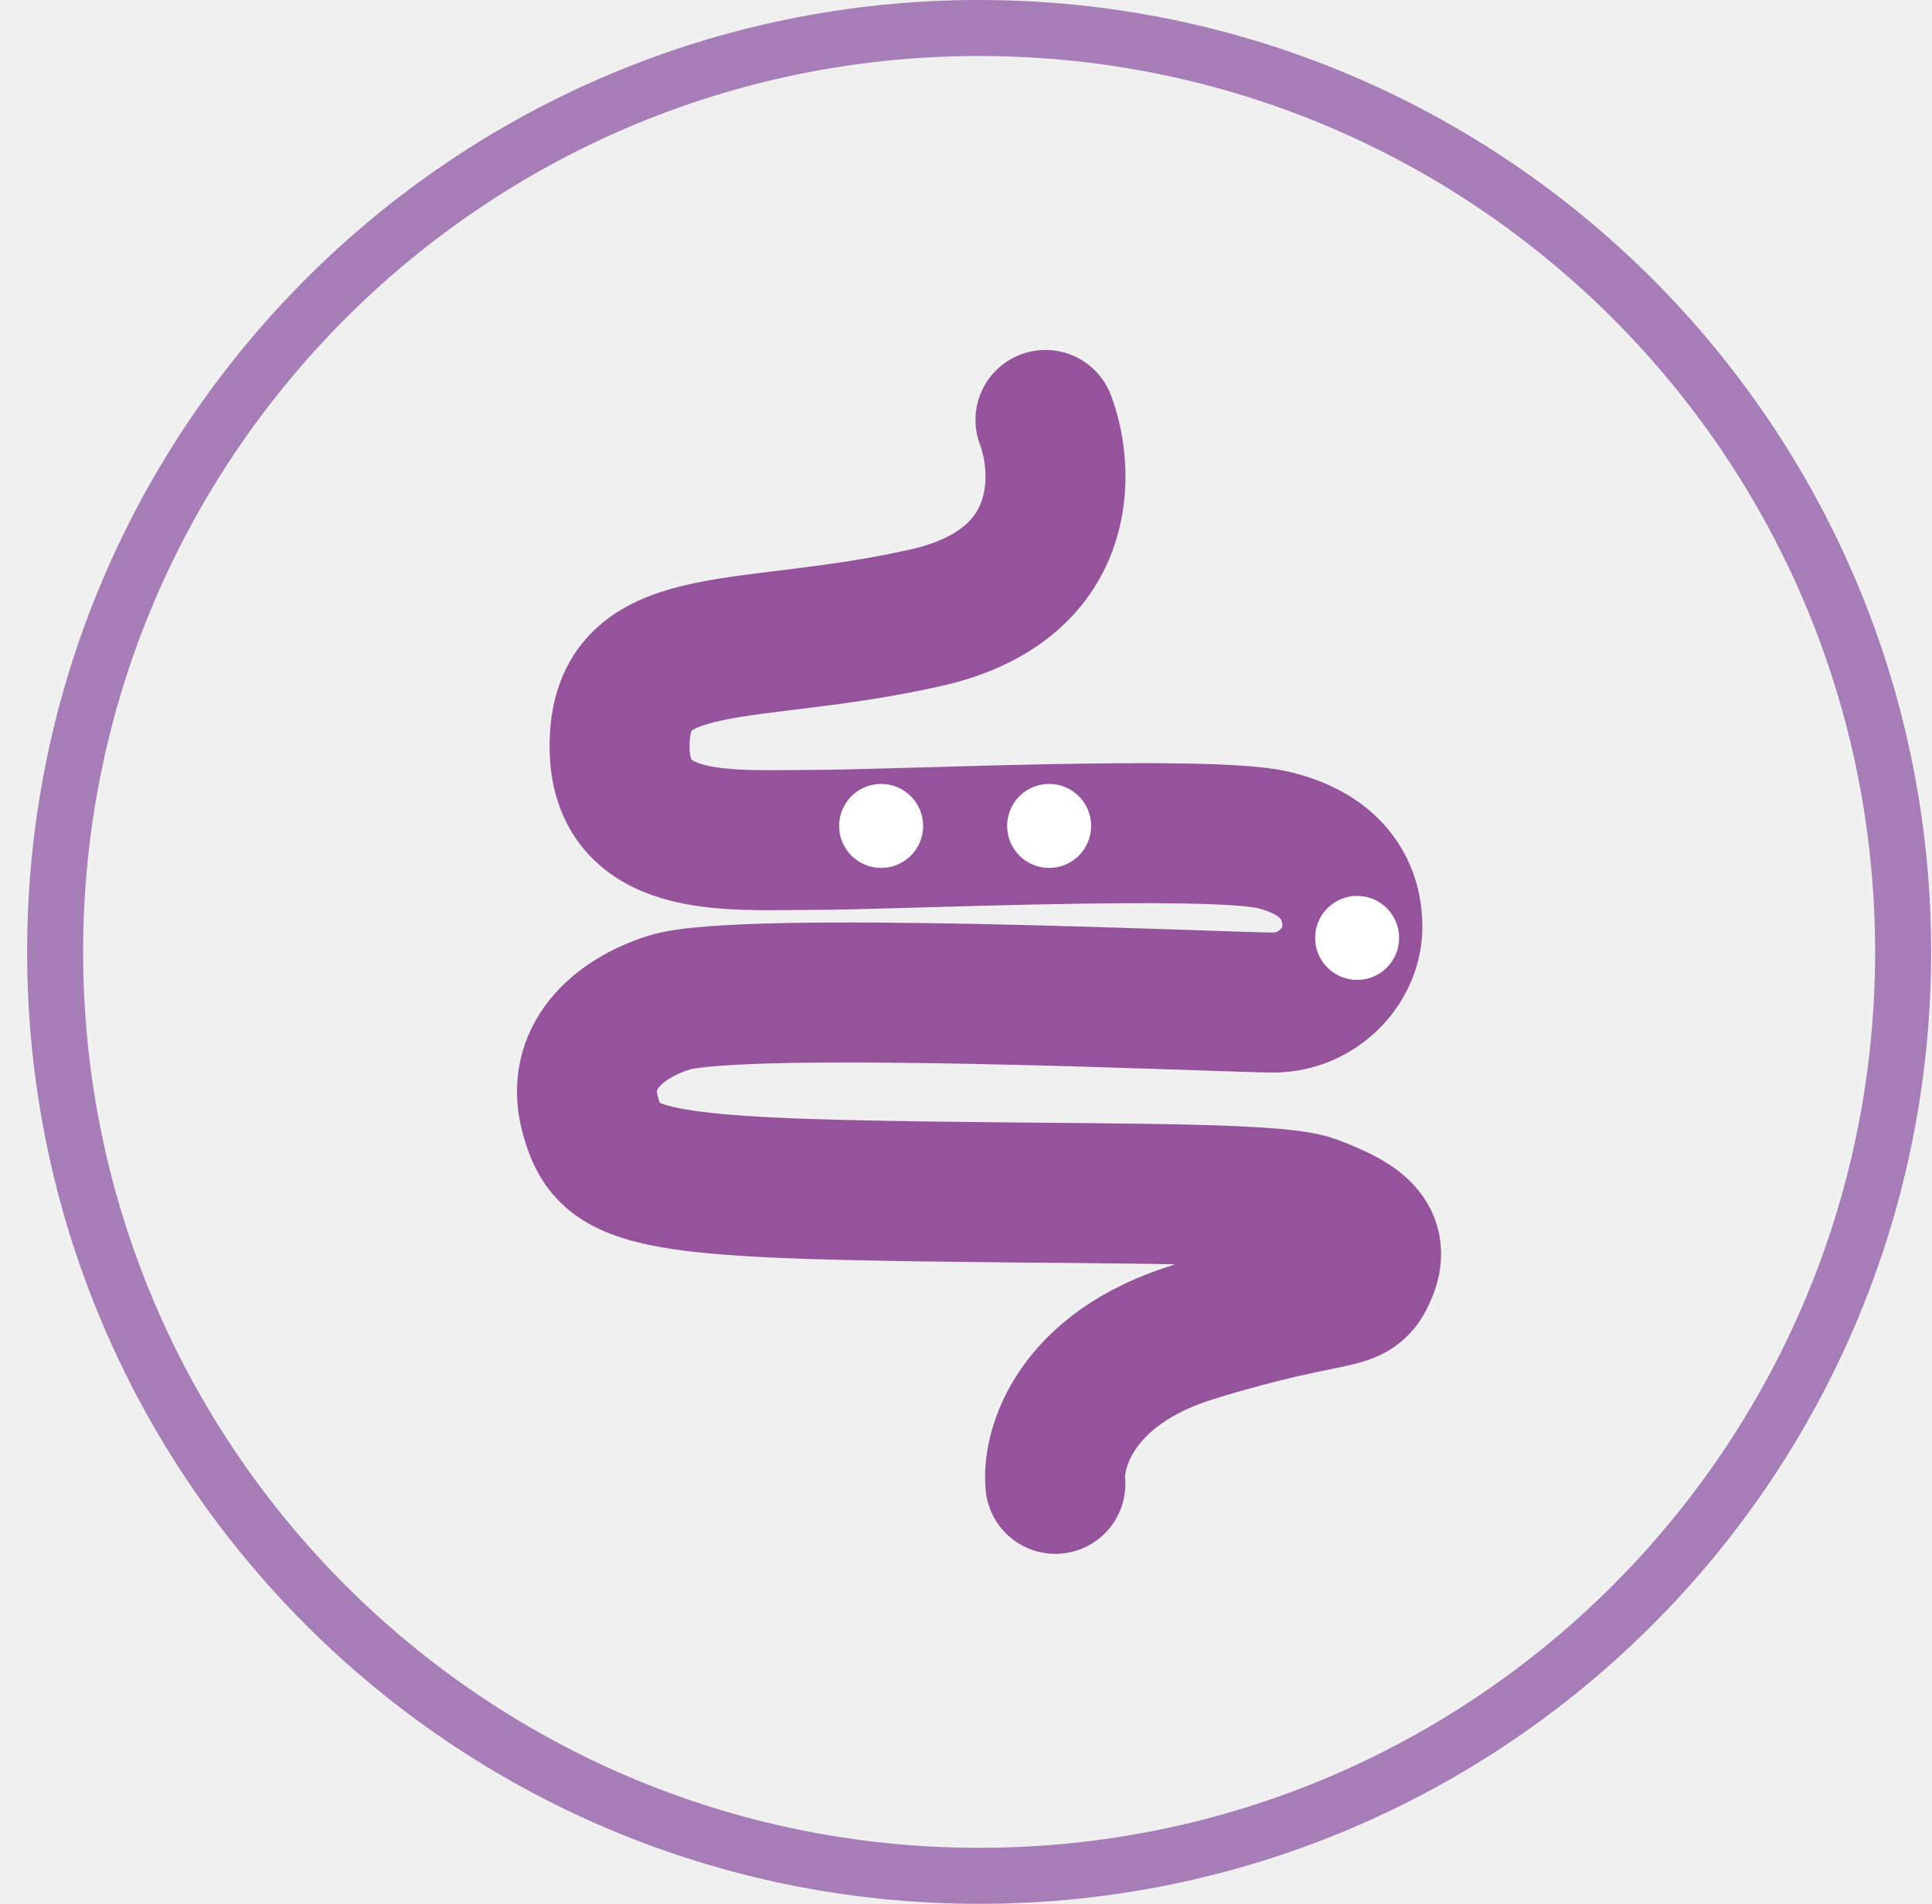
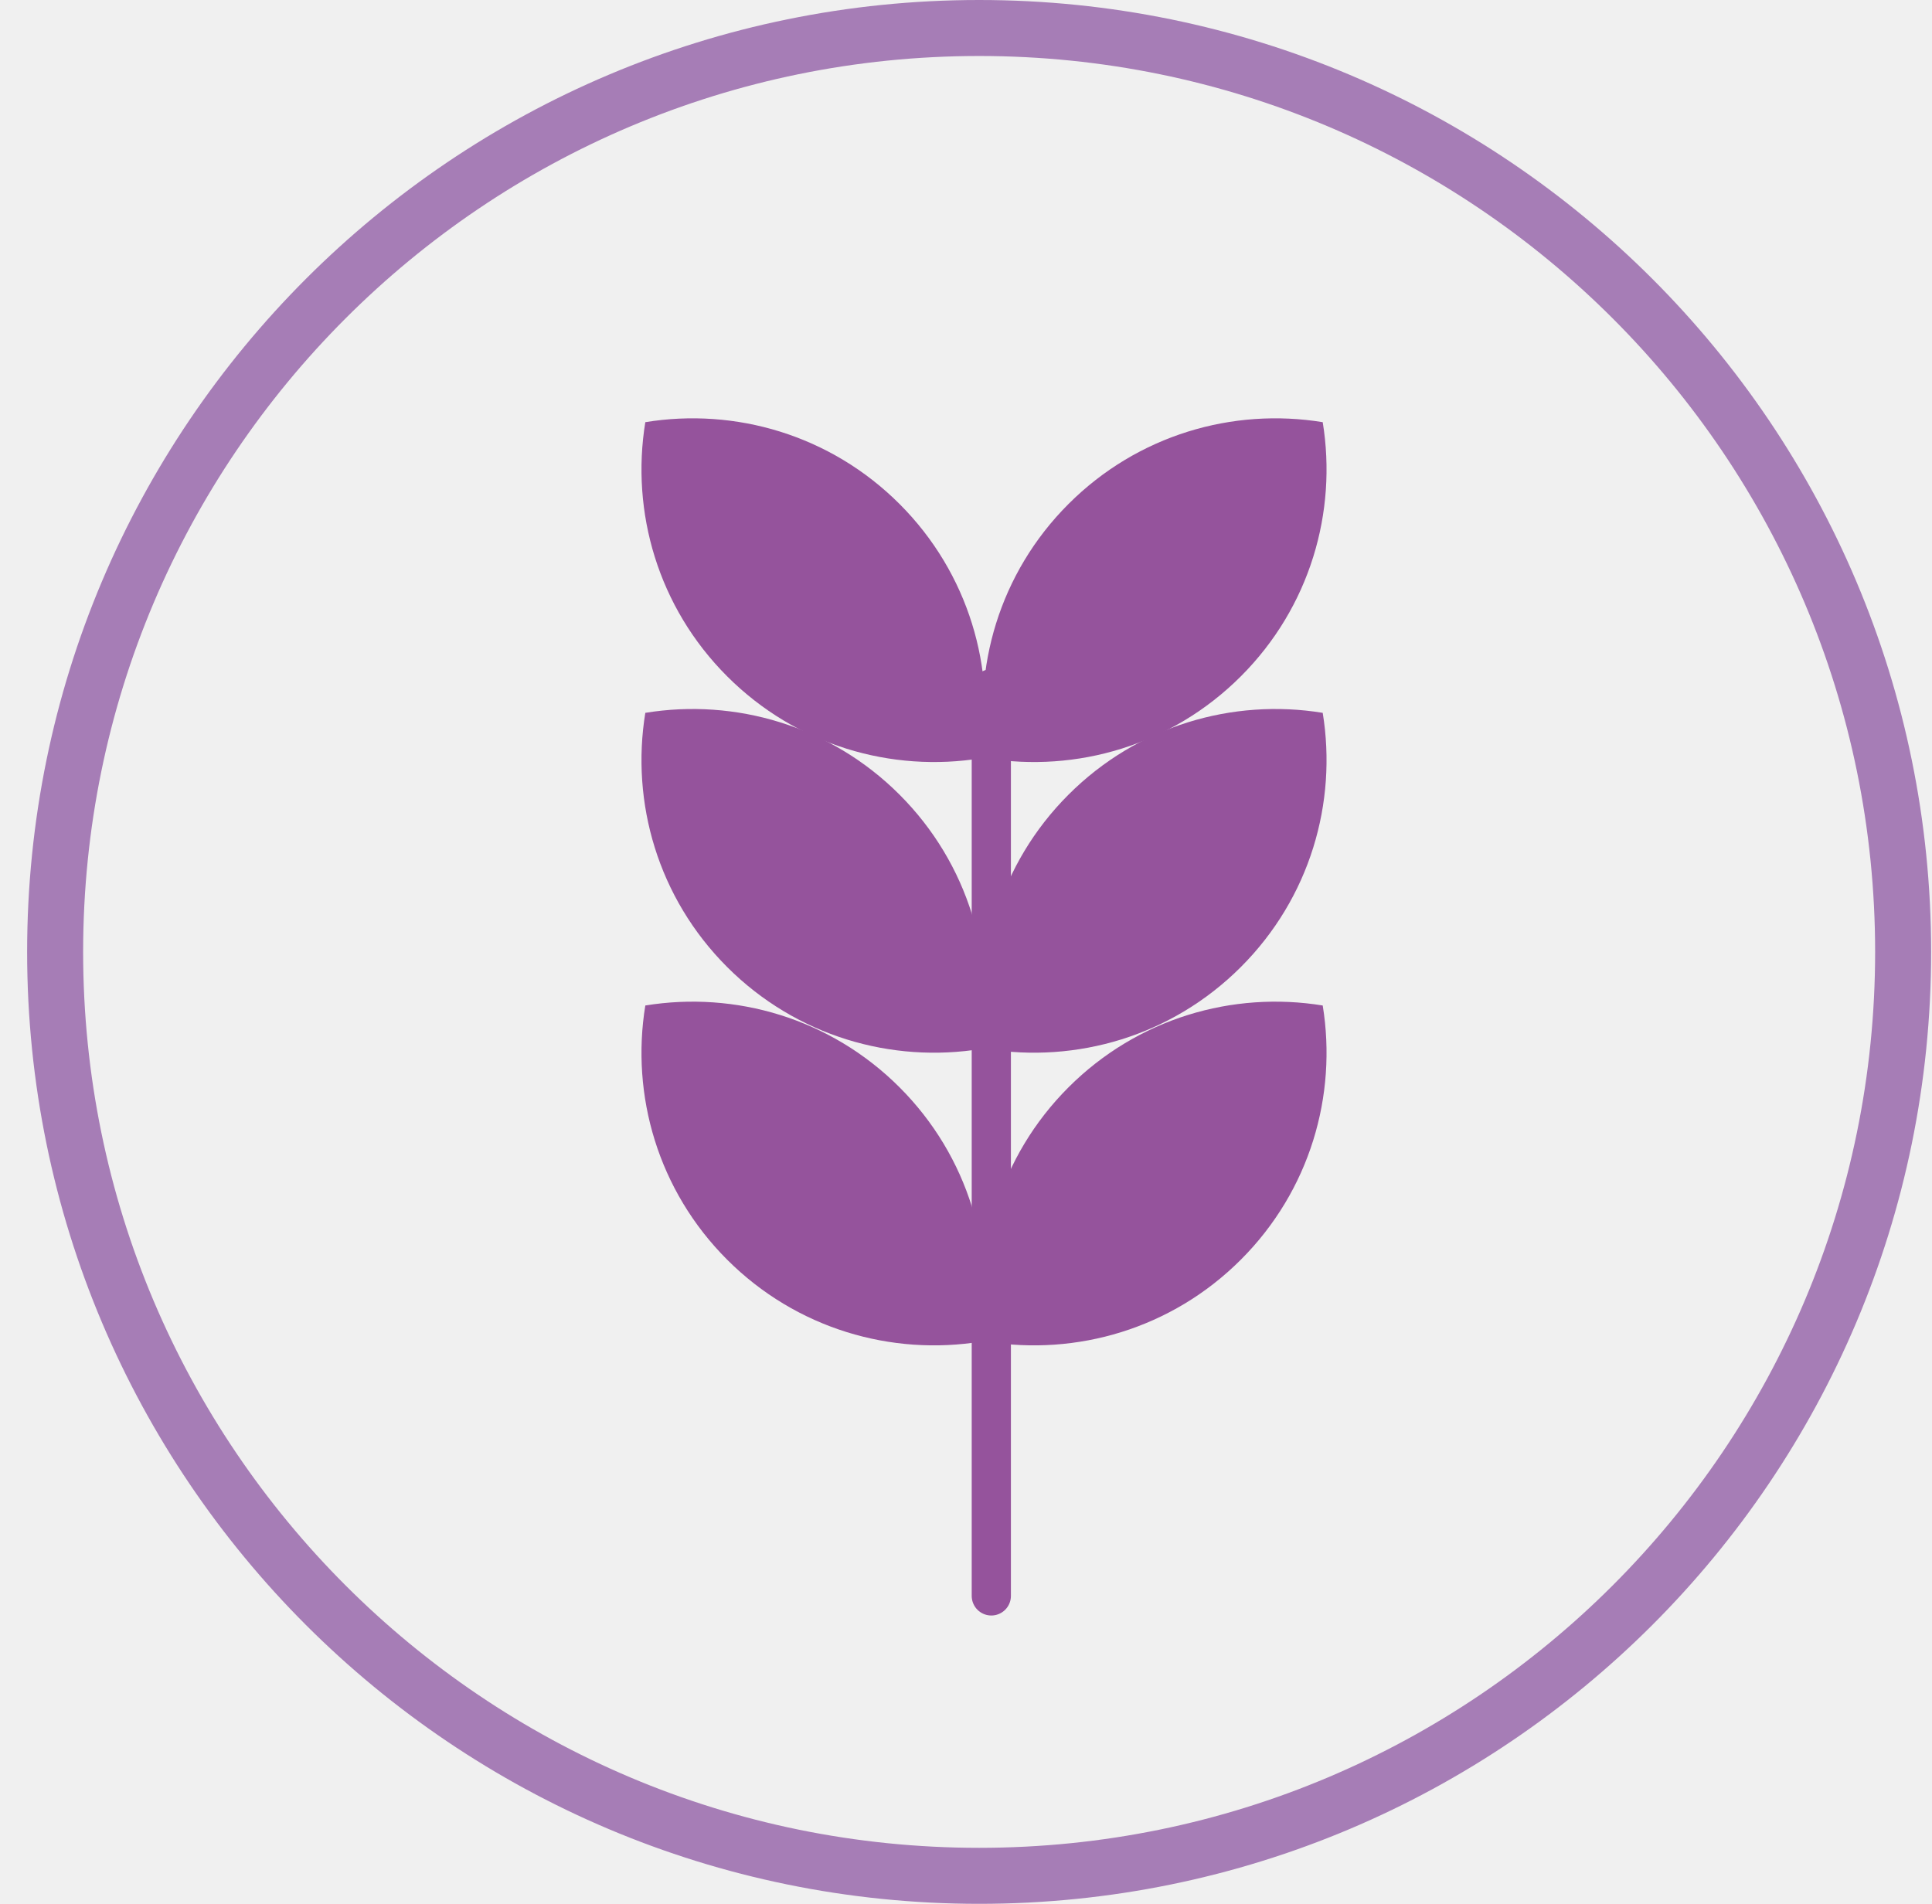
<svg xmlns="http://www.w3.org/2000/svg" width="69" height="68" viewBox="0 0 69 68" fill="none">
  <circle cx="34.969" cy="34" r="33" stroke="#A67DB6" stroke-width="2" />
-   <path d="M37.338 15C38.045 16.87 38.187 20.899 33.095 22.057C26.73 23.505 22.31 22.419 22.133 26.4C21.957 30.381 25.969 30 28.969 30C31.909 30 43.171 29.457 45.469 30C47.767 30.543 48.3 31.995 48.3 33.095C48.3 34.5 47.06 35.809 45.469 35.809C43.878 35.809 26.469 35 23.901 35.809C22.007 36.407 20.542 37.8 21.073 39.791C21.603 41.781 22.487 42.324 30.266 42.505C38.045 42.686 45.471 42.505 46.885 43.048C48.3 43.59 49.36 44.133 48.83 45.4C48.3 46.667 47.946 45.943 42.642 47.571C38.399 48.874 37.574 51.733 37.692 53" stroke="#95539C" stroke-width="5" stroke-linecap="round" />
-   <circle cx="31.469" cy="29.5" r="1.5" fill="white" />
-   <circle cx="37.469" cy="29.5" r="1.5" fill="white" />
-   <circle cx="48.469" cy="33.5" r="1.5" fill="white" />
+   <path fill-rule="evenodd" clip-rule="evenodd" d="M23.047 15.079C26.252 14.555 29.655 15.53 32.127 18.002C34.598 20.473 35.573 23.875 35.05 27.081C31.844 27.604 28.442 26.629 25.97 24.157C23.498 21.686 22.524 18.284 23.047 15.079Z" fill="#95539C" />
+   <path fill-rule="evenodd" clip-rule="evenodd" d="M35.236 27.081C38.442 27.604 41.844 26.629 44.316 24.157C46.788 21.686 47.762 18.284 47.24 15.079C44.034 14.555 40.632 15.53 38.16 18.002C35.688 20.473 34.713 23.875 35.236 27.081Z" fill="#95539C" />
+   <path fill-rule="evenodd" clip-rule="evenodd" d="M35.05 37.463C31.844 37.986 28.442 37.012 25.97 34.54C23.498 32.069 22.524 28.666 23.047 25.461C26.252 24.938 29.655 25.912 32.127 28.384C34.598 30.856 35.573 34.258 35.05 37.463Z" fill="#95539C" />
+   <path fill-rule="evenodd" clip-rule="evenodd" d="M47.24 25.461C44.034 24.938 40.632 25.912 38.16 28.384C35.688 30.856 34.713 34.258 35.236 37.463C38.442 37.986 41.844 37.012 44.316 34.54C46.788 32.069 47.762 28.666 47.24 25.461Z" fill="#95539C" />
+   <path fill-rule="evenodd" clip-rule="evenodd" d="M35.05 47.916C31.844 48.44 28.442 47.465 25.97 44.993C23.498 42.522 22.524 39.12 23.047 35.914C26.252 35.391 29.655 36.365 32.127 38.837C34.598 41.309 35.573 44.711 35.05 47.916Z" fill="#95539C" />
+   <path fill-rule="evenodd" clip-rule="evenodd" d="M47.24 35.914C44.034 35.391 40.632 36.365 38.16 38.837C35.688 41.309 34.713 44.711 35.236 47.916C38.442 48.44 41.844 47.465 44.316 44.993C46.788 42.522 47.762 39.12 47.24 35.914Z" fill="#95539C" />
+   <path d="M35.404 57.002V24.602" stroke="#95539C" stroke-width="1.4" stroke-linecap="round" />
</svg>
